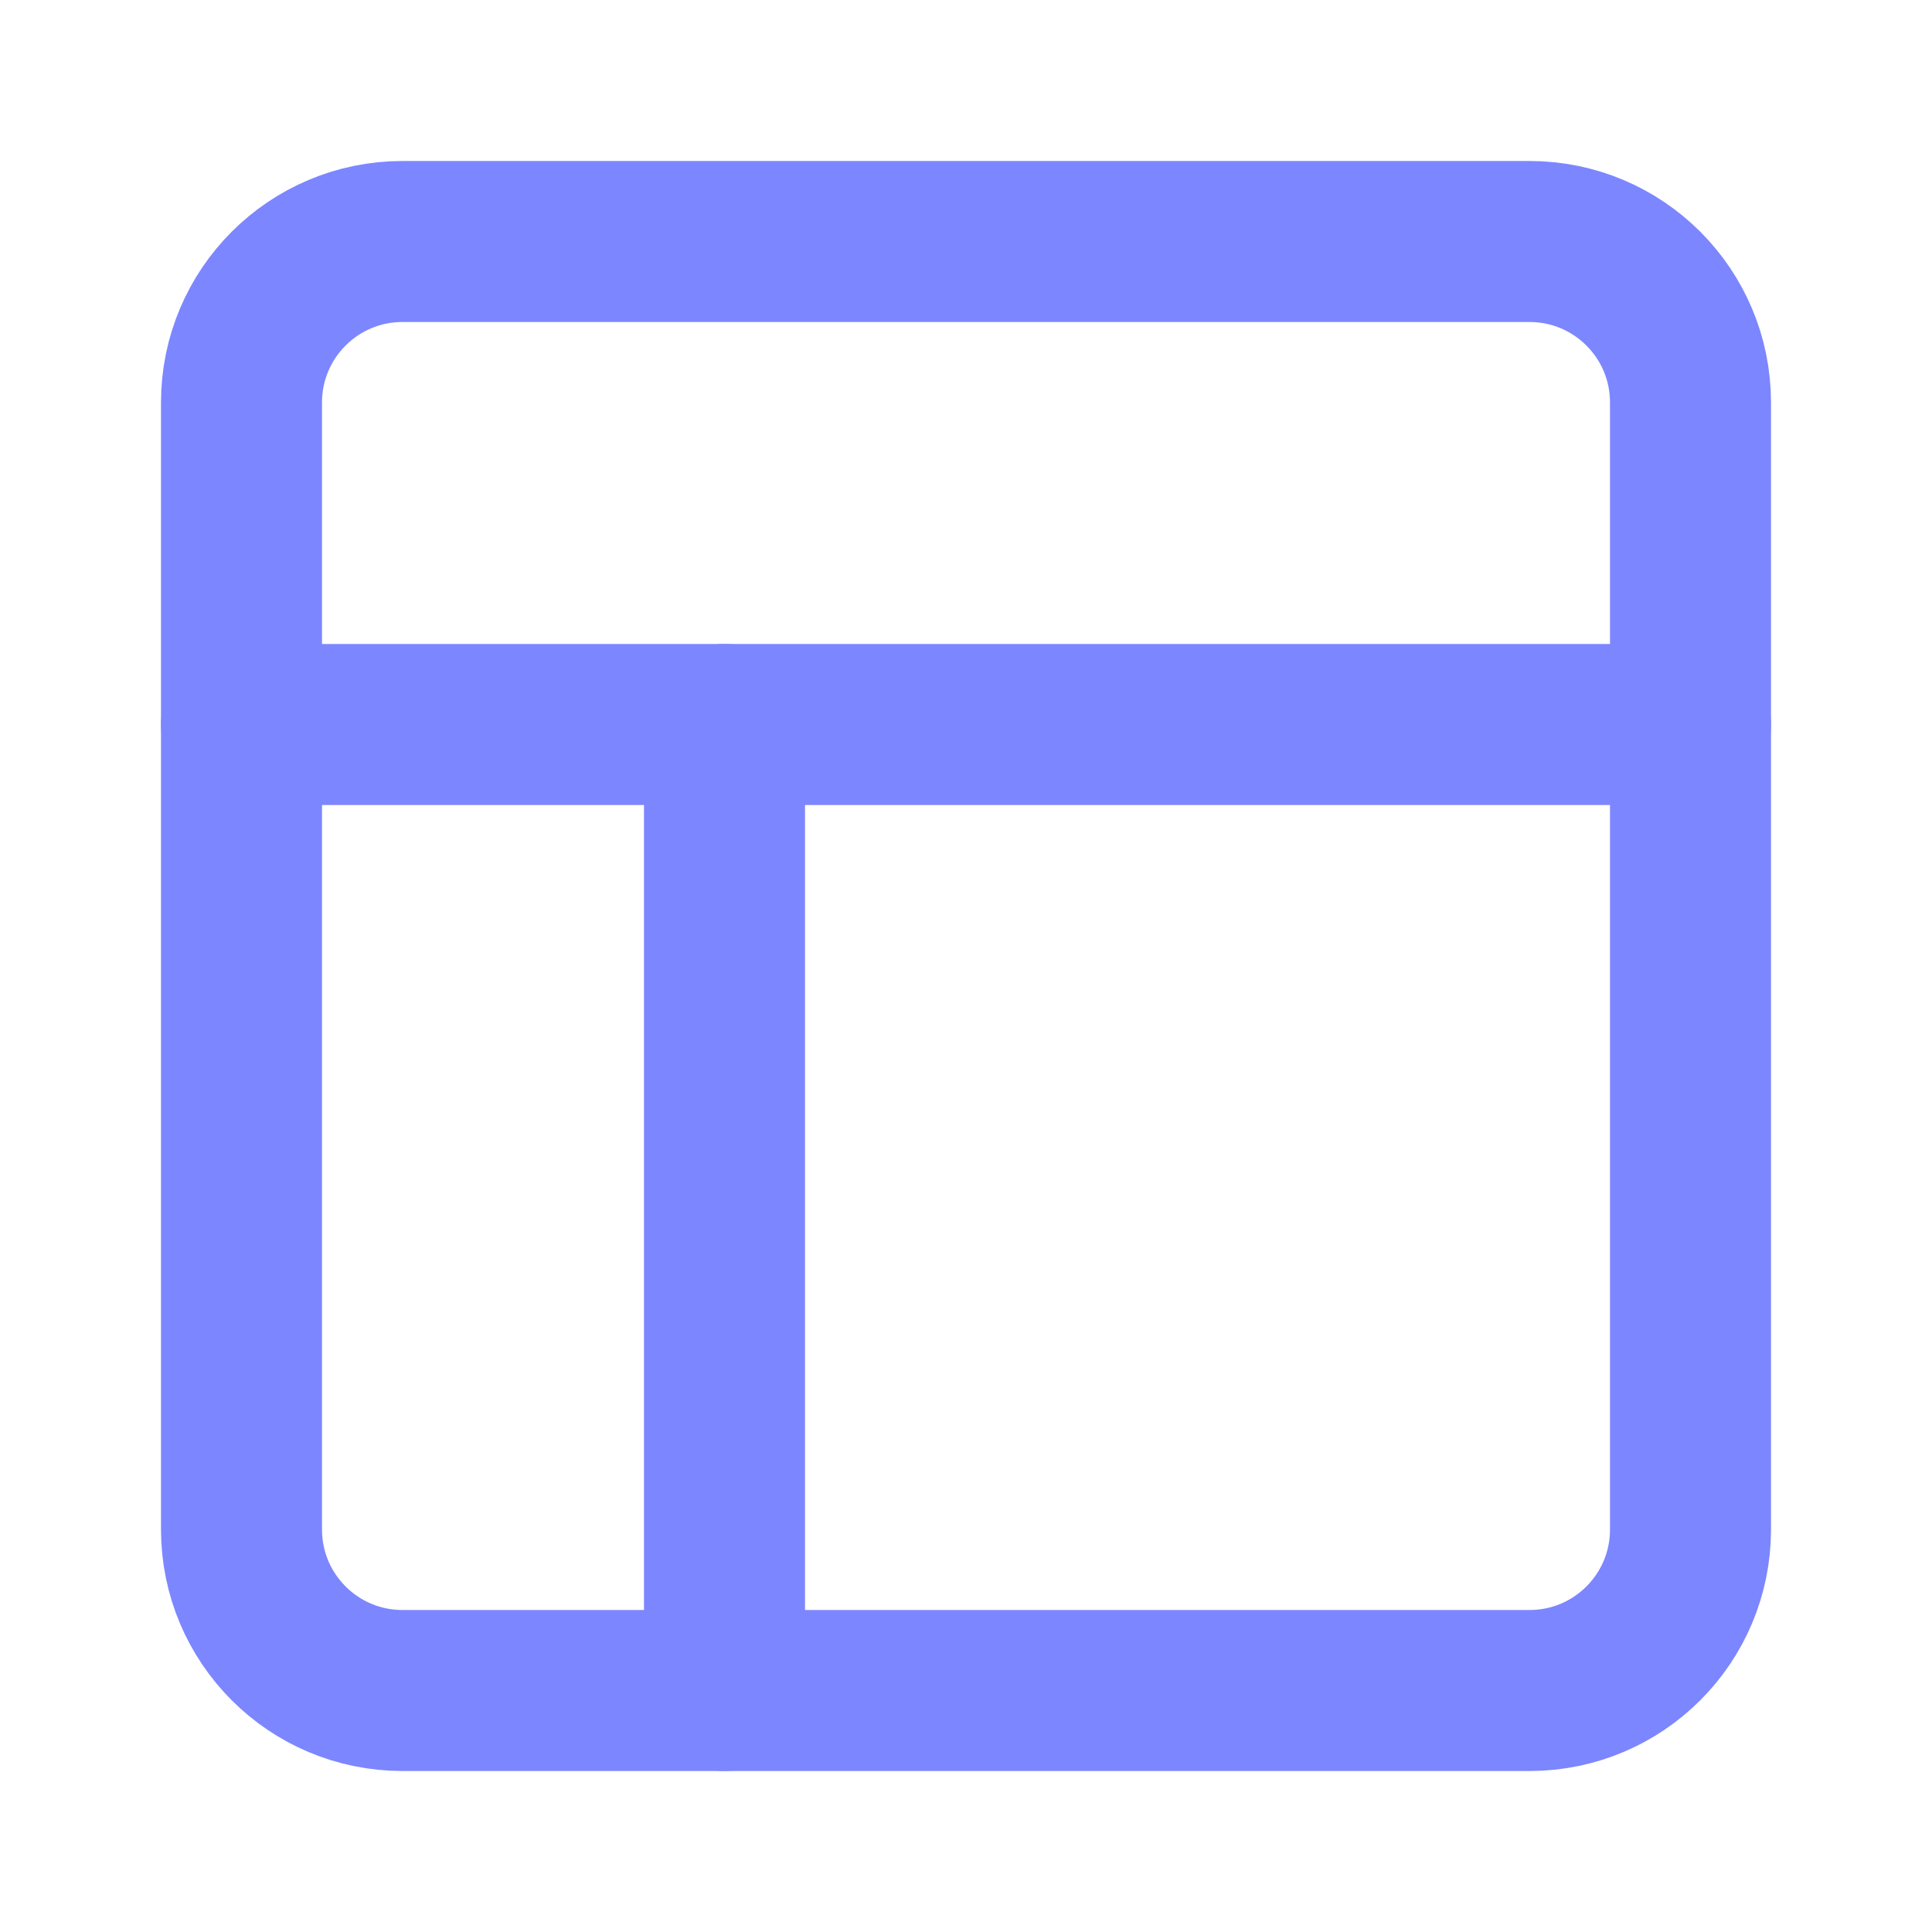
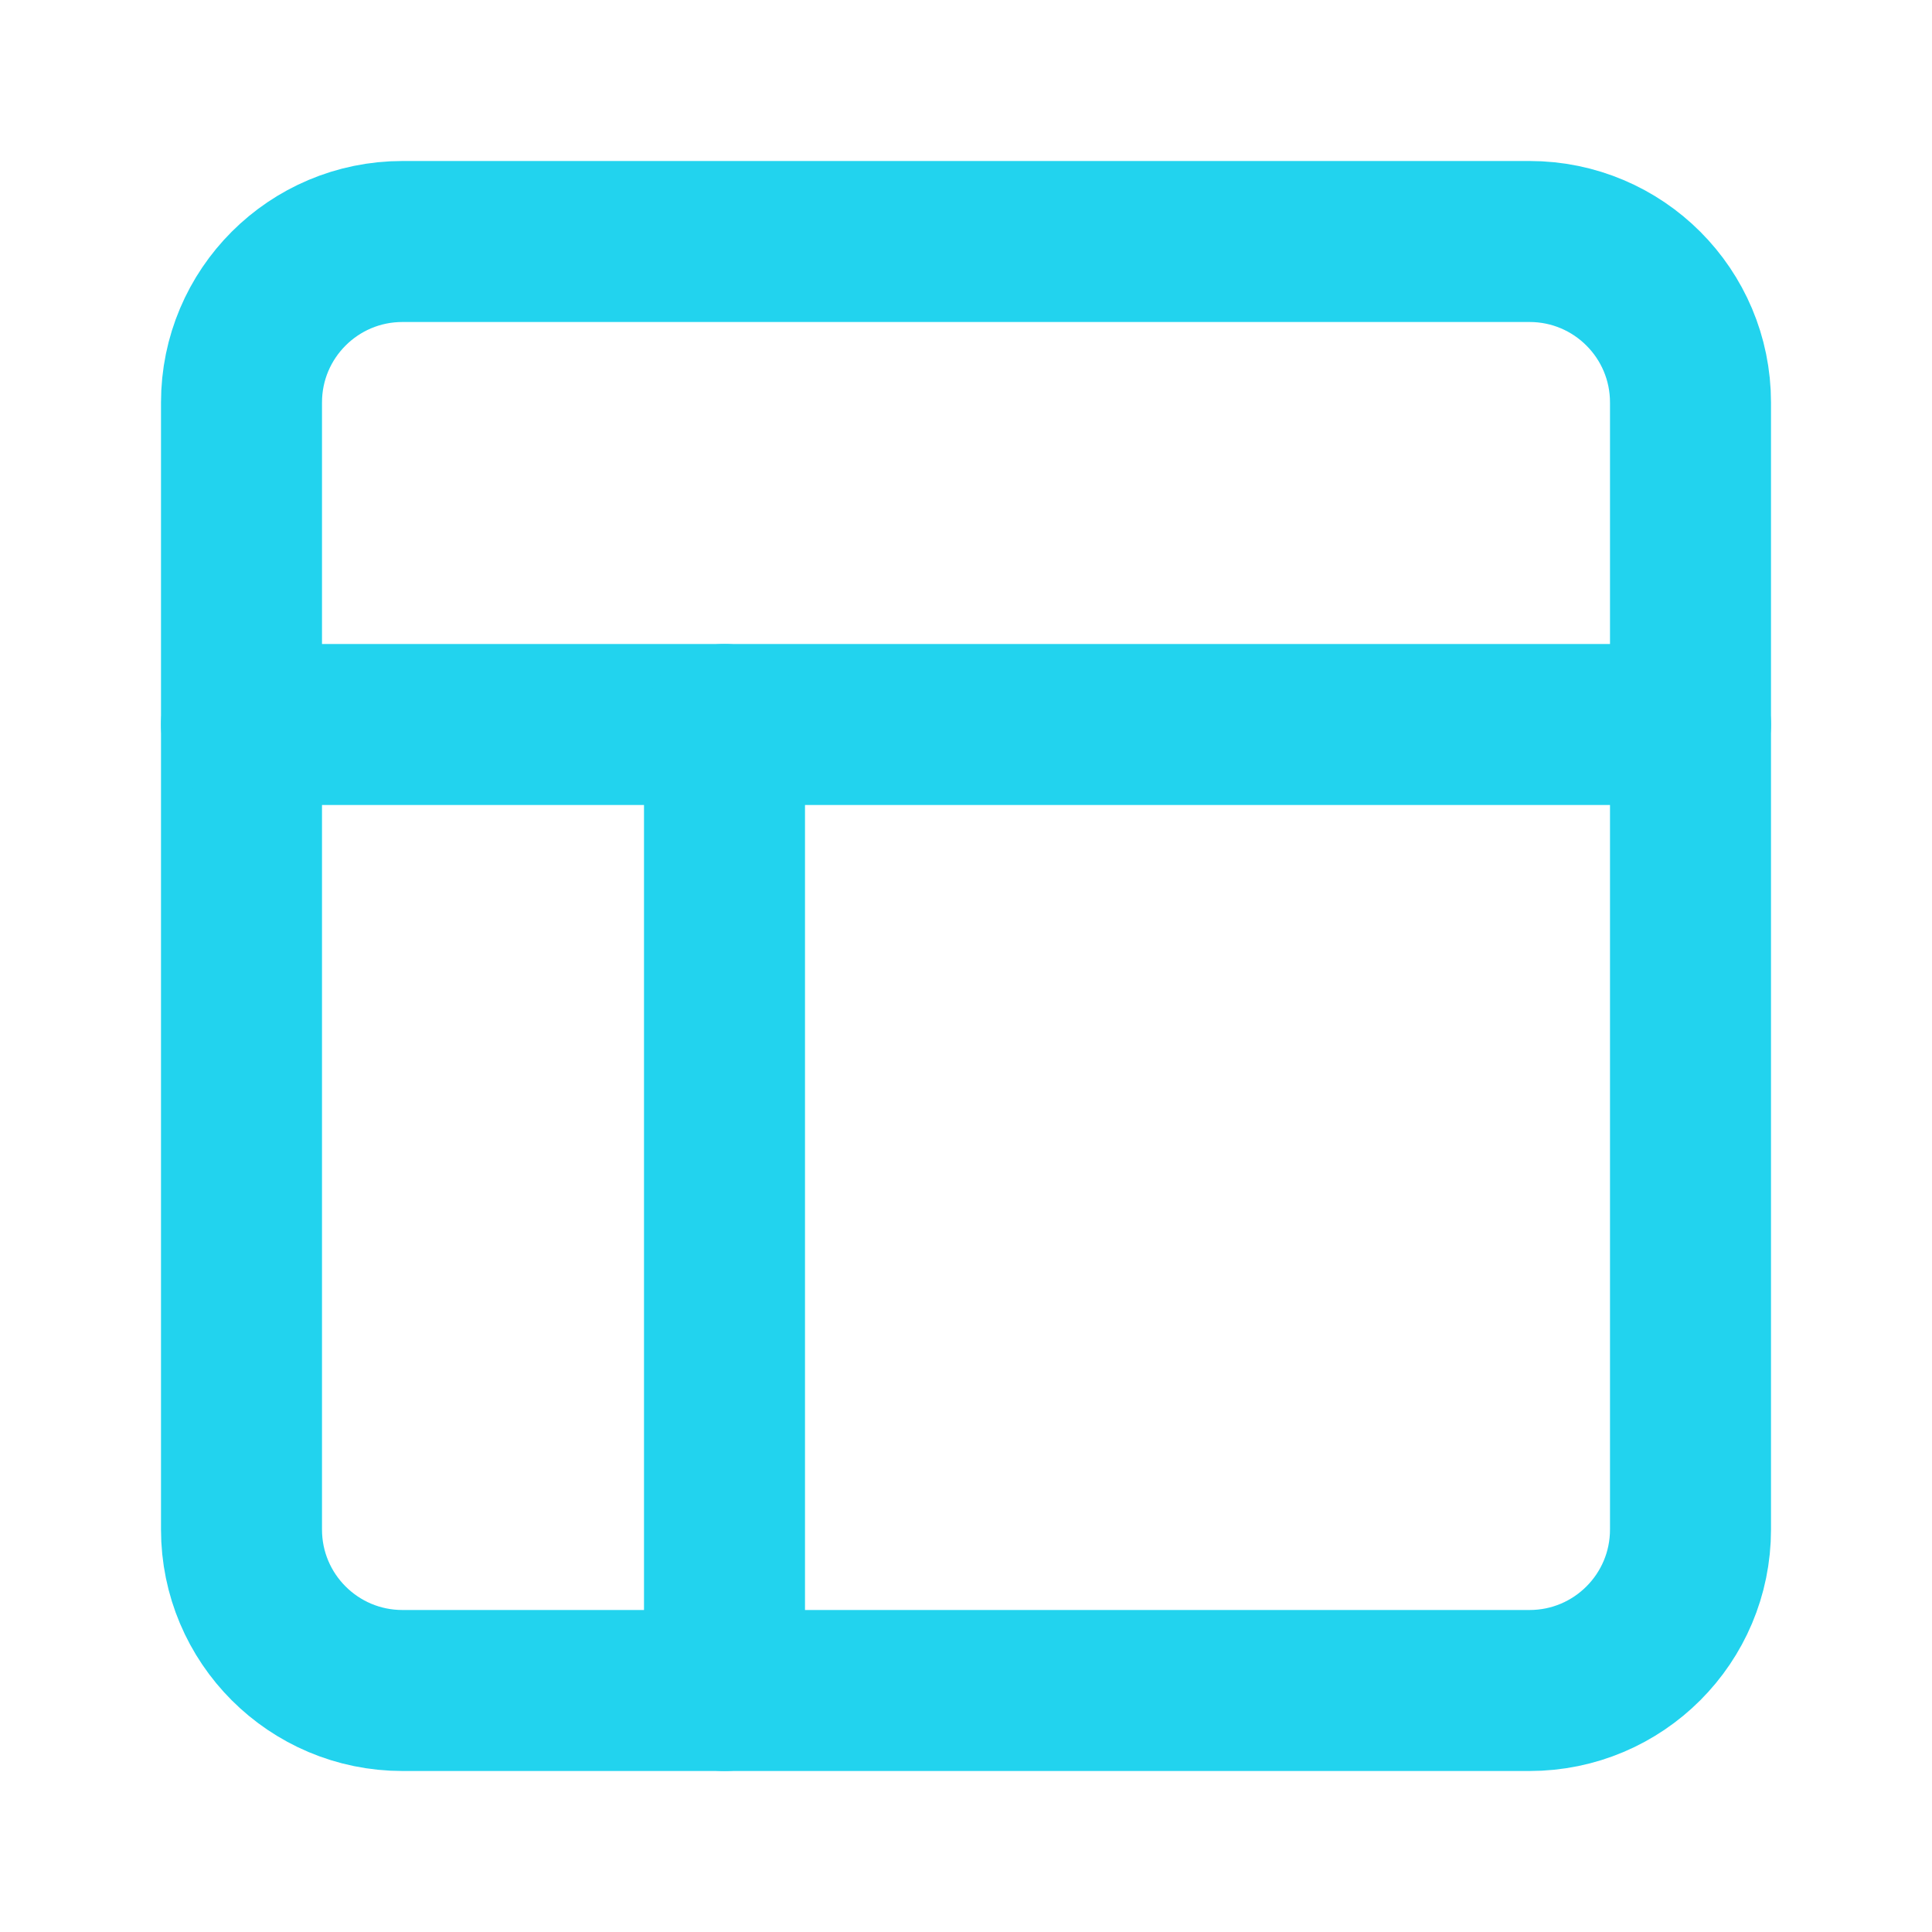
<svg xmlns="http://www.w3.org/2000/svg" width="24" height="24" viewBox="0 0 24 24" fill="none">
-   <path d="M19 3H5C3.895 3 3 3.895 3 5V19C3 20.105 3.895 21 5 21H19C20.105 21 21 20.105 21 19V5C21 3.895 20.105 3 19 3Z" stroke="#7C86FF" stroke-width="2" stroke-linecap="round" stroke-linejoin="round" />
-   <path d="M3 9H21" stroke="#7C86FF" stroke-width="2" stroke-linecap="round" stroke-linejoin="round" />
-   <path d="M9 21V9" stroke="#7C86FF" stroke-width="2" stroke-linecap="round" stroke-linejoin="round" />
+   <path d="M19 3H5C3.895 3 3 3.895 3 5V19C3 20.105 3.895 21 5 21H19C20.105 21 21 20.105 21 19V5C21 3.895 20.105 3 19 3Z" stroke="#22D3EE" stroke-width="2" stroke-linecap="round" stroke-linejoin="round" />
+   <path d="M3 9H21" stroke="#22D3EE" stroke-width="2" stroke-linecap="round" stroke-linejoin="round" />
+   <path d="M9 21V9" stroke="#22D3EE" stroke-width="2" stroke-linecap="round" stroke-linejoin="round" />
</svg>
